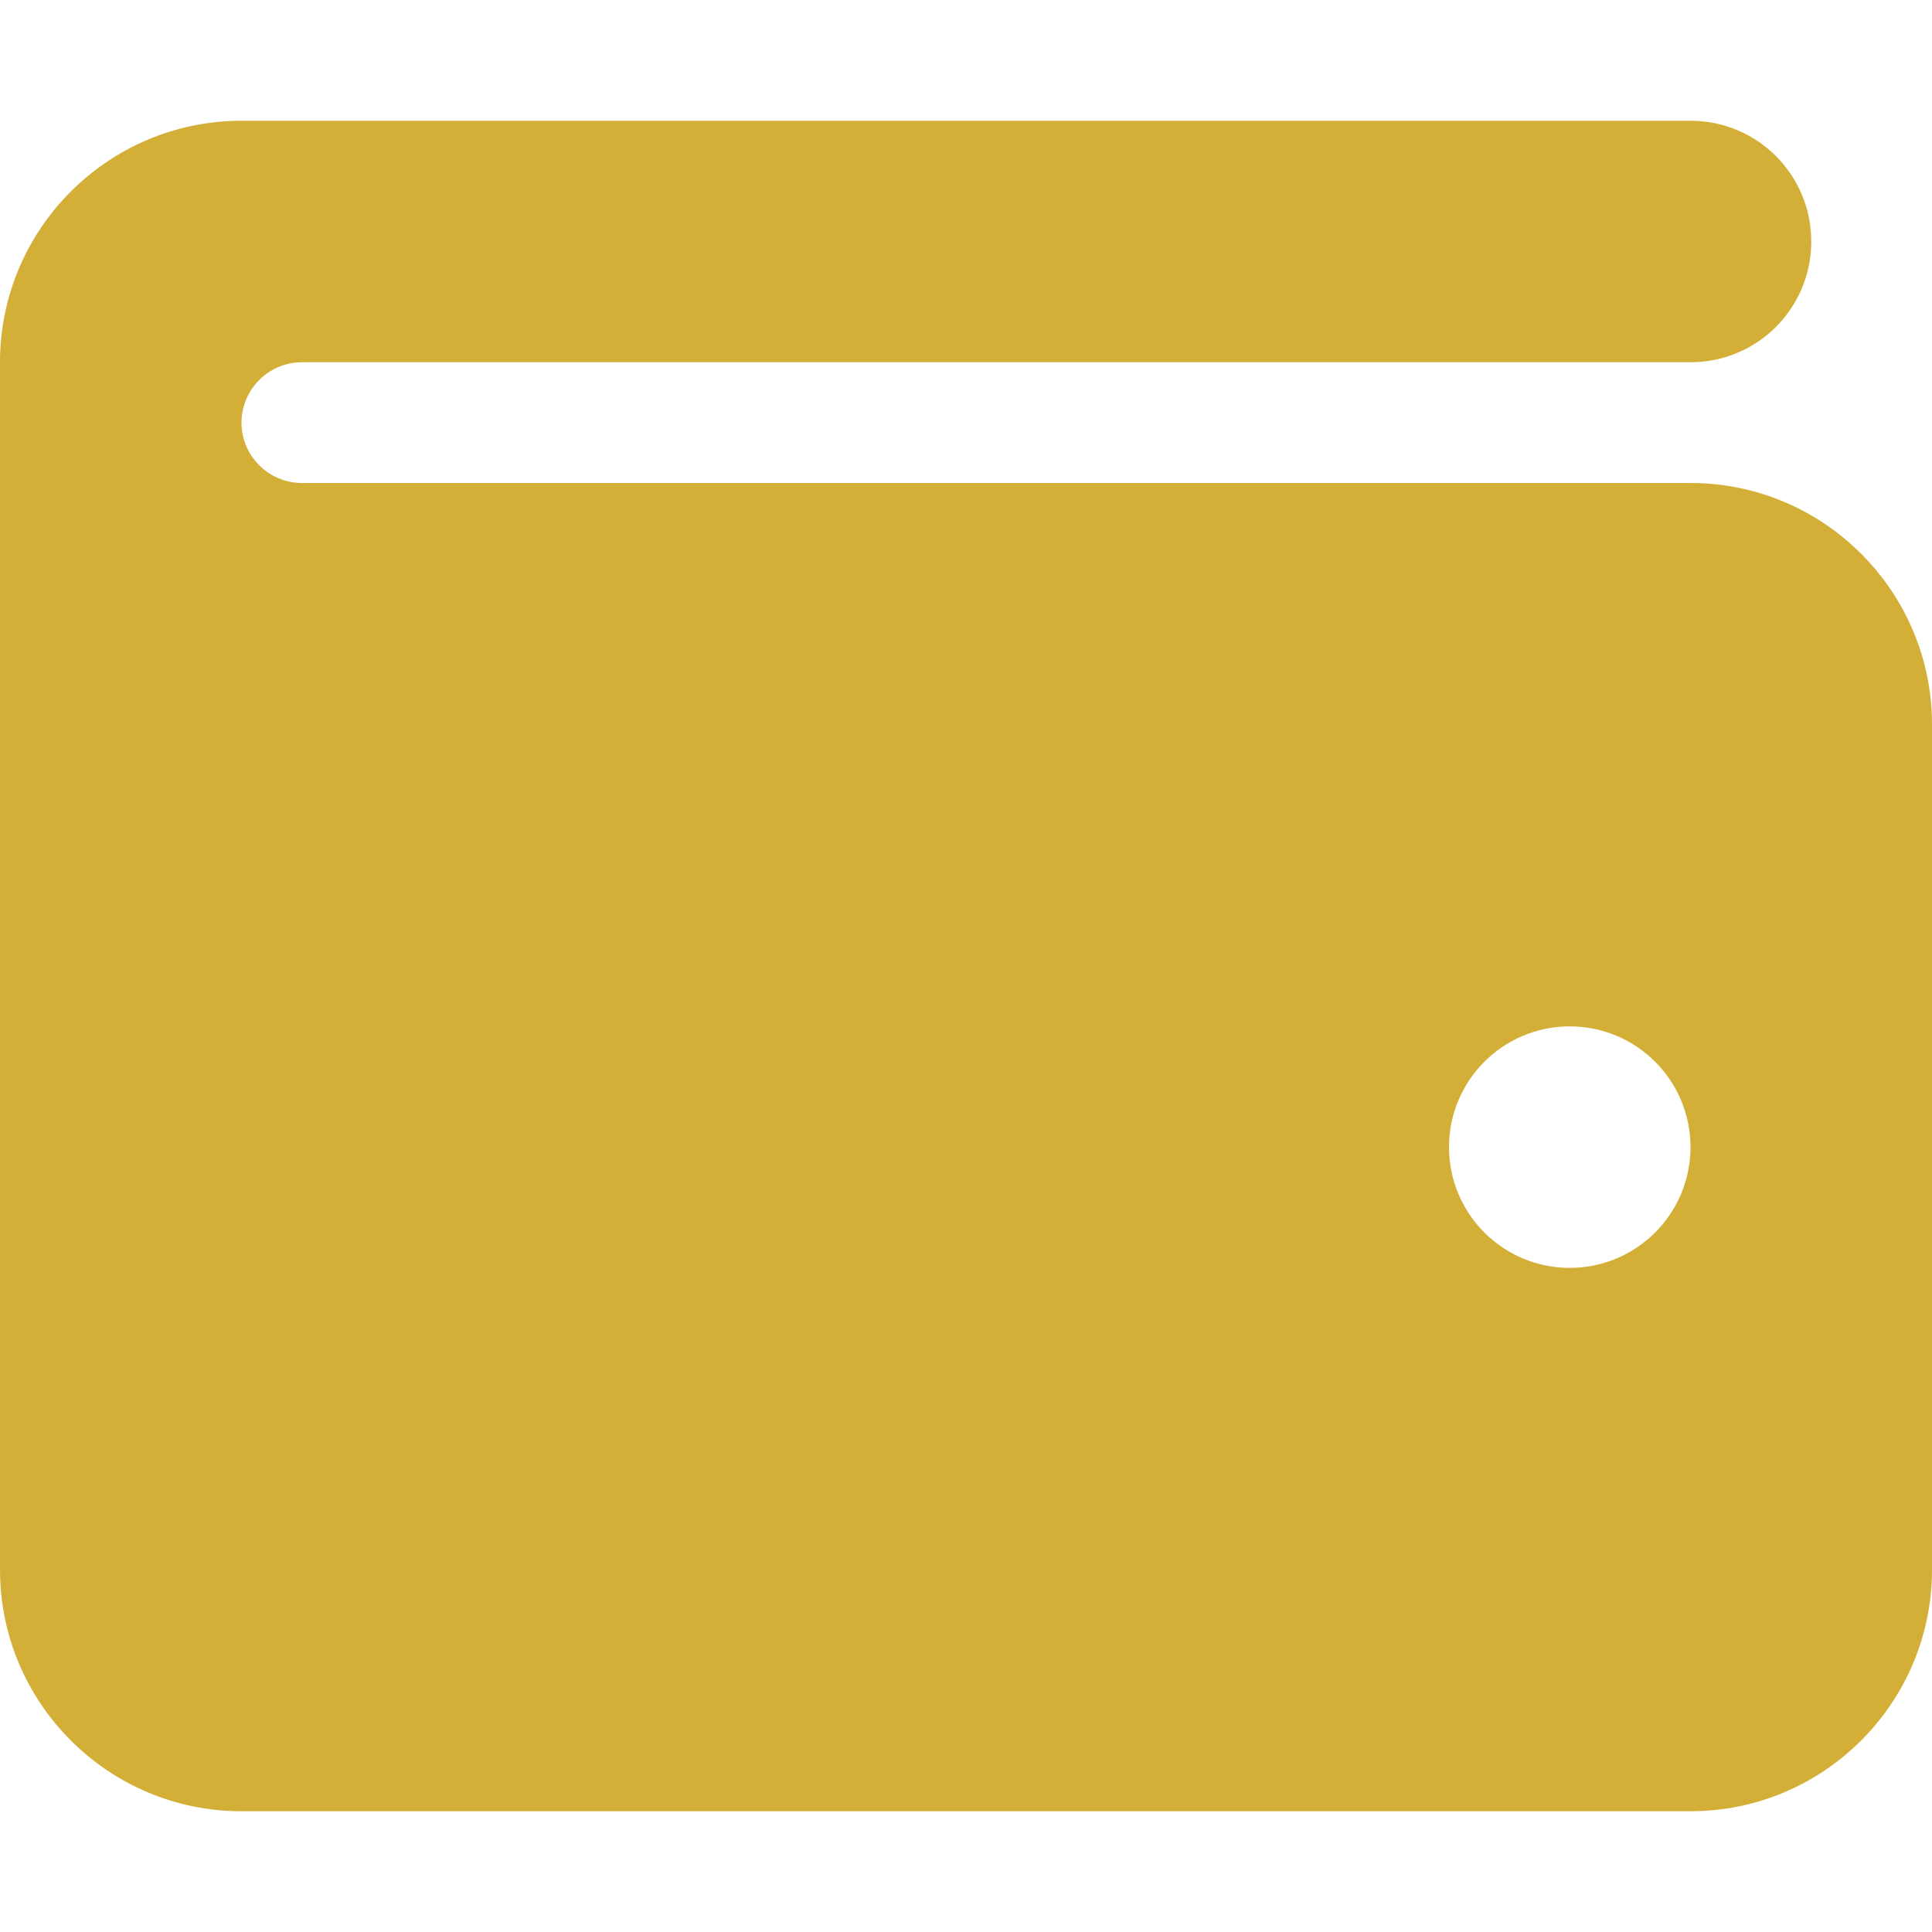
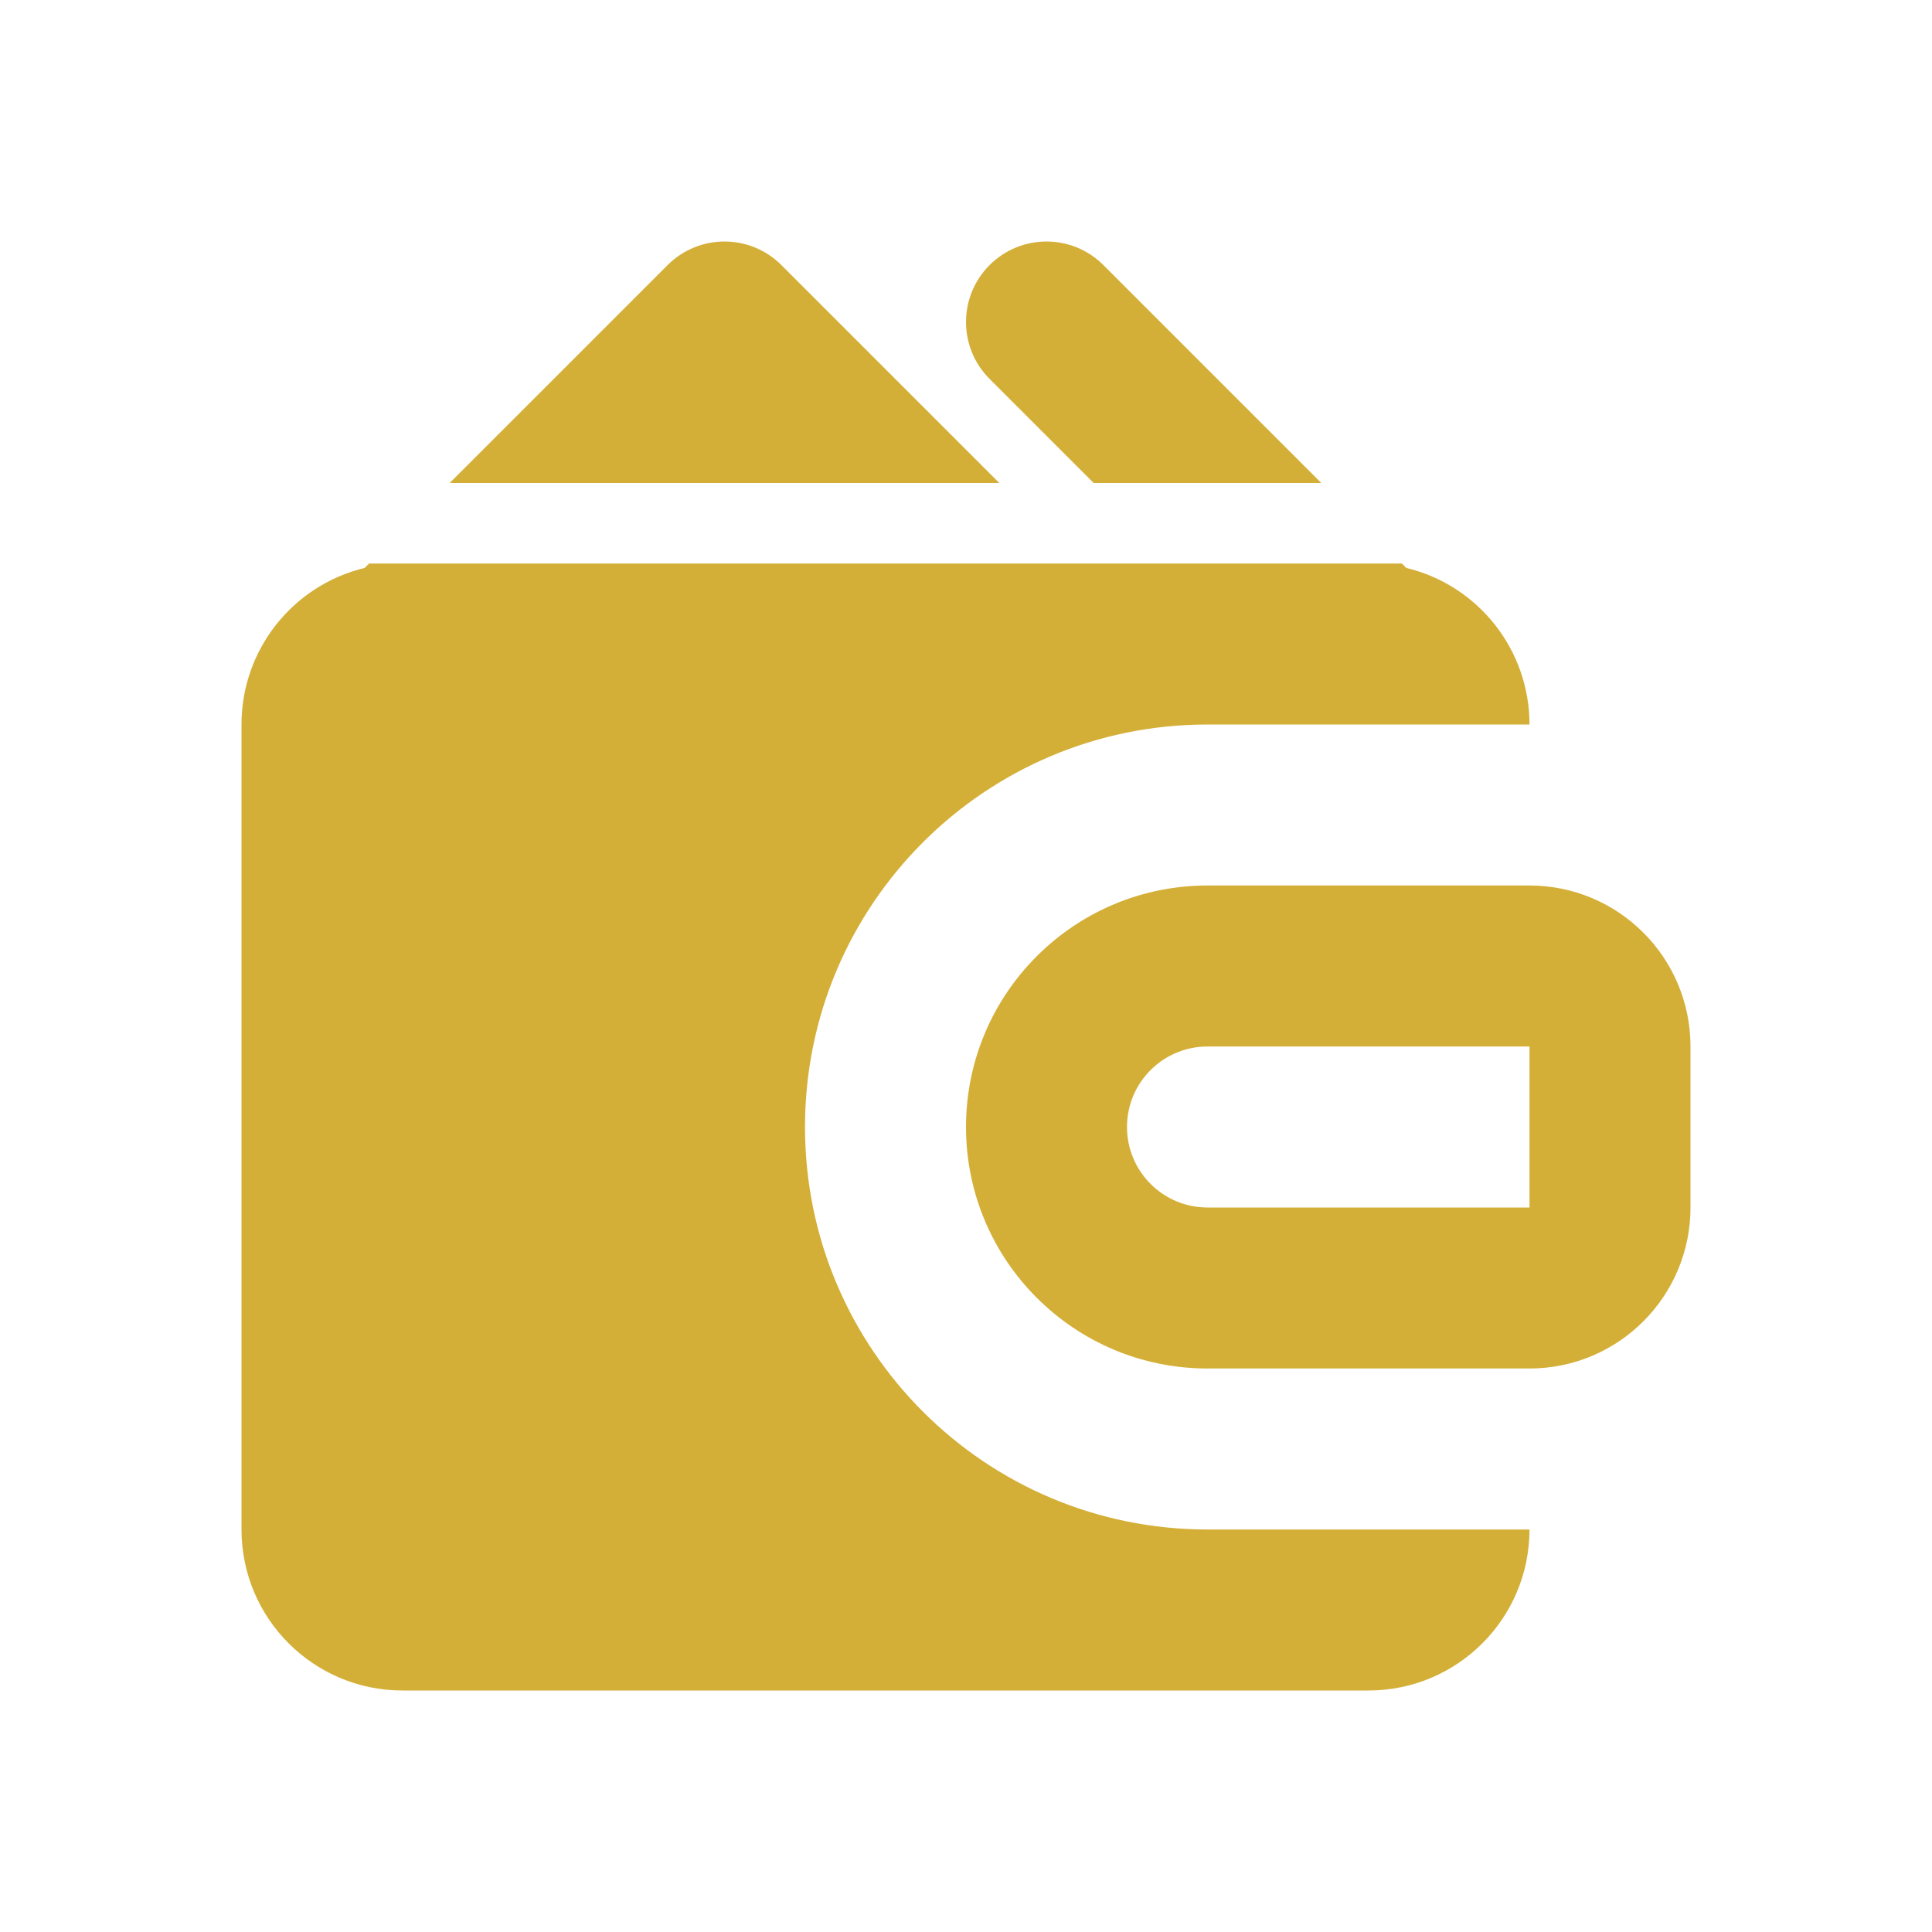
- <svg xmlns="http://www.w3.org/2000/svg" viewBox="0 0 512 512">
-   <path fill="#d4af37" d="M64 32C28.7 32 0 60.7 0 96L0 416c0 35.3 28.7 64 64 64l384 0c35.3 0 64-28.7 64-64l0-224c0-35.3-28.7-64-64-64L80 128c-8.8 0-16-7.2-16-16s7.2-16 16-16l368 0c17.7 0 32-14.3 32-32s-14.3-32-32-32L64 32zM416 272a32 32 0 1 1 0 64 32 32 0 1 1 0-64z" />
+ <svg xmlns="http://www.w3.org/2000/svg" aria-hidden="true" width="512" height="512" fill="#d4af37" viewBox="0 0 24 24">
+   <path fill-rule="evenodd" d="M12 14a3 3 0 0 1 3-3h4a2 2 0 0 1 2 2v2a2 2 0 0 1-2 2h-4a3 3 0 0 1-3-3Zm3-1a1 1 0 1 0 0 2h4v-2h-4Z" clip-rule="evenodd" />
+   <path fill-rule="evenodd" d="M12.293 3.293a1 1 0 0 1 1.414 0L16.414 6h-2.828l-1.293-1.293a1 1 0 0 1 0-1.414ZM12.414 6 9.707 3.293a1 1 0 0 0-1.414 0L5.586 6h6.828ZM4.586 7l-.056.055A2 2 0 0 0 3 9v10a2 2 0 0 0 2 2h12a2 2 0 0 0 2-2h-4a5 5 0 0 1 0-10h4a2 2 0 0 0-1.53-1.945L17.414 7H4.586Z" clip-rule="evenodd" />
</svg>
